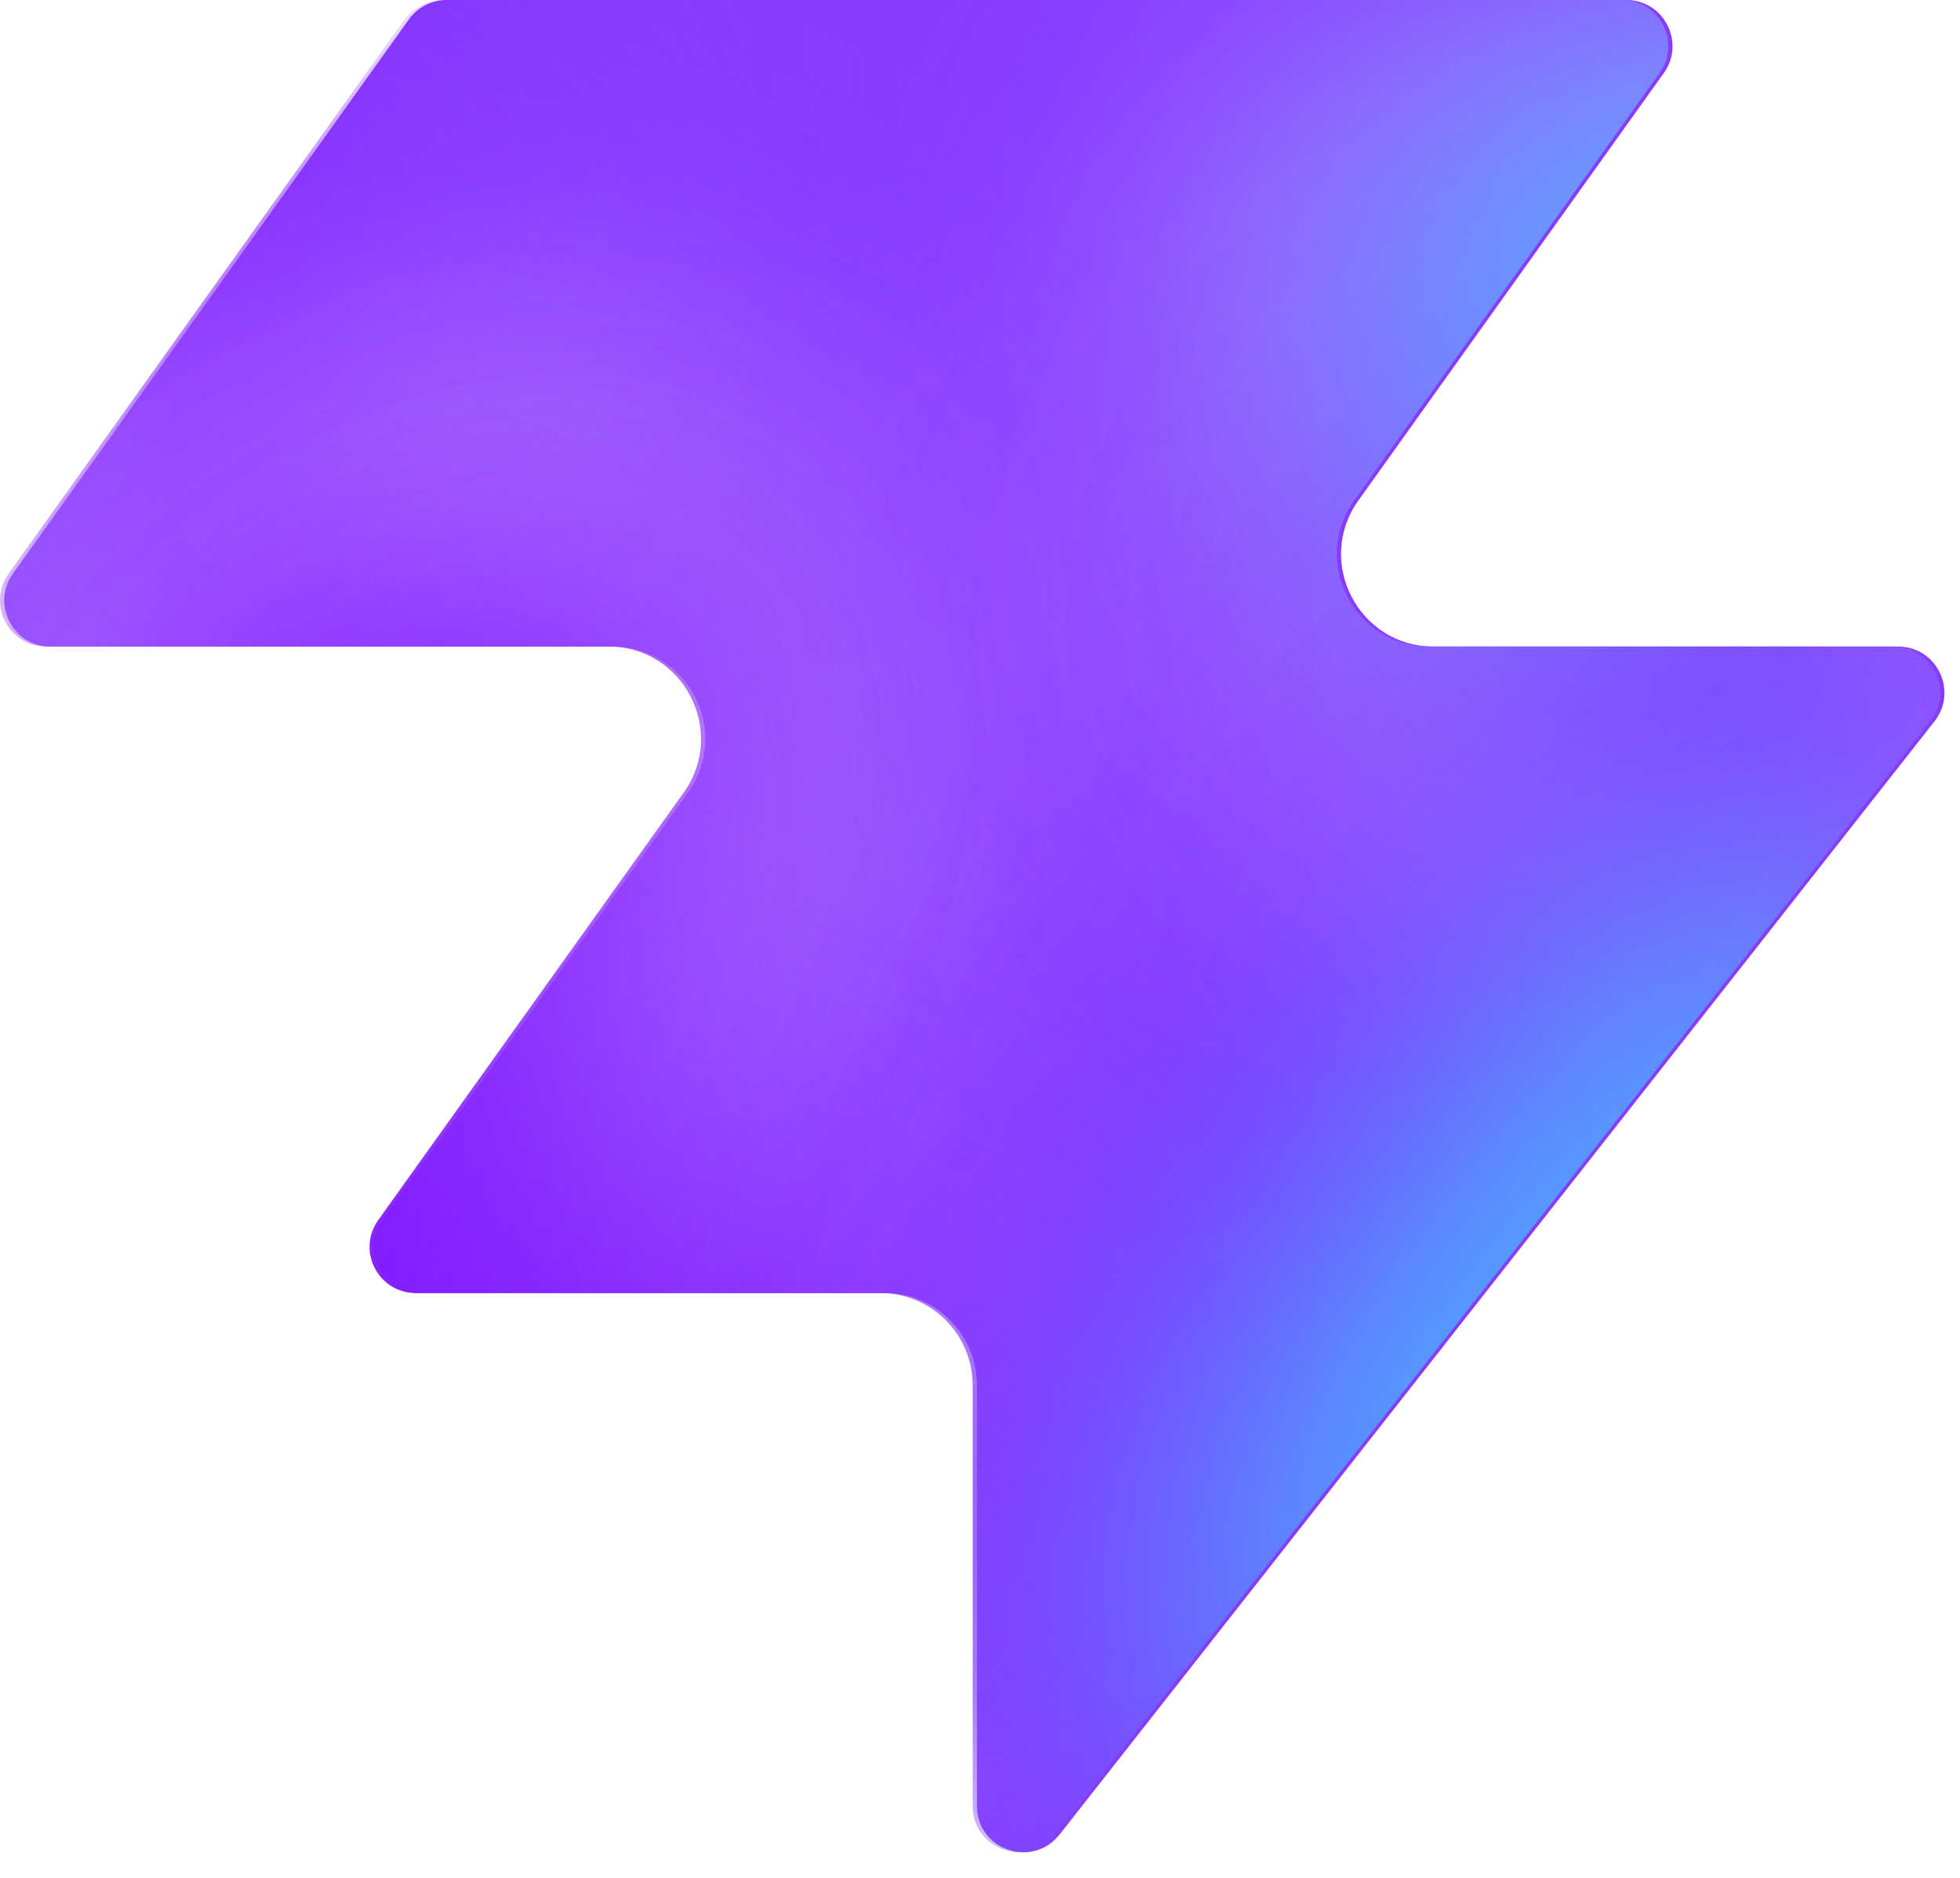
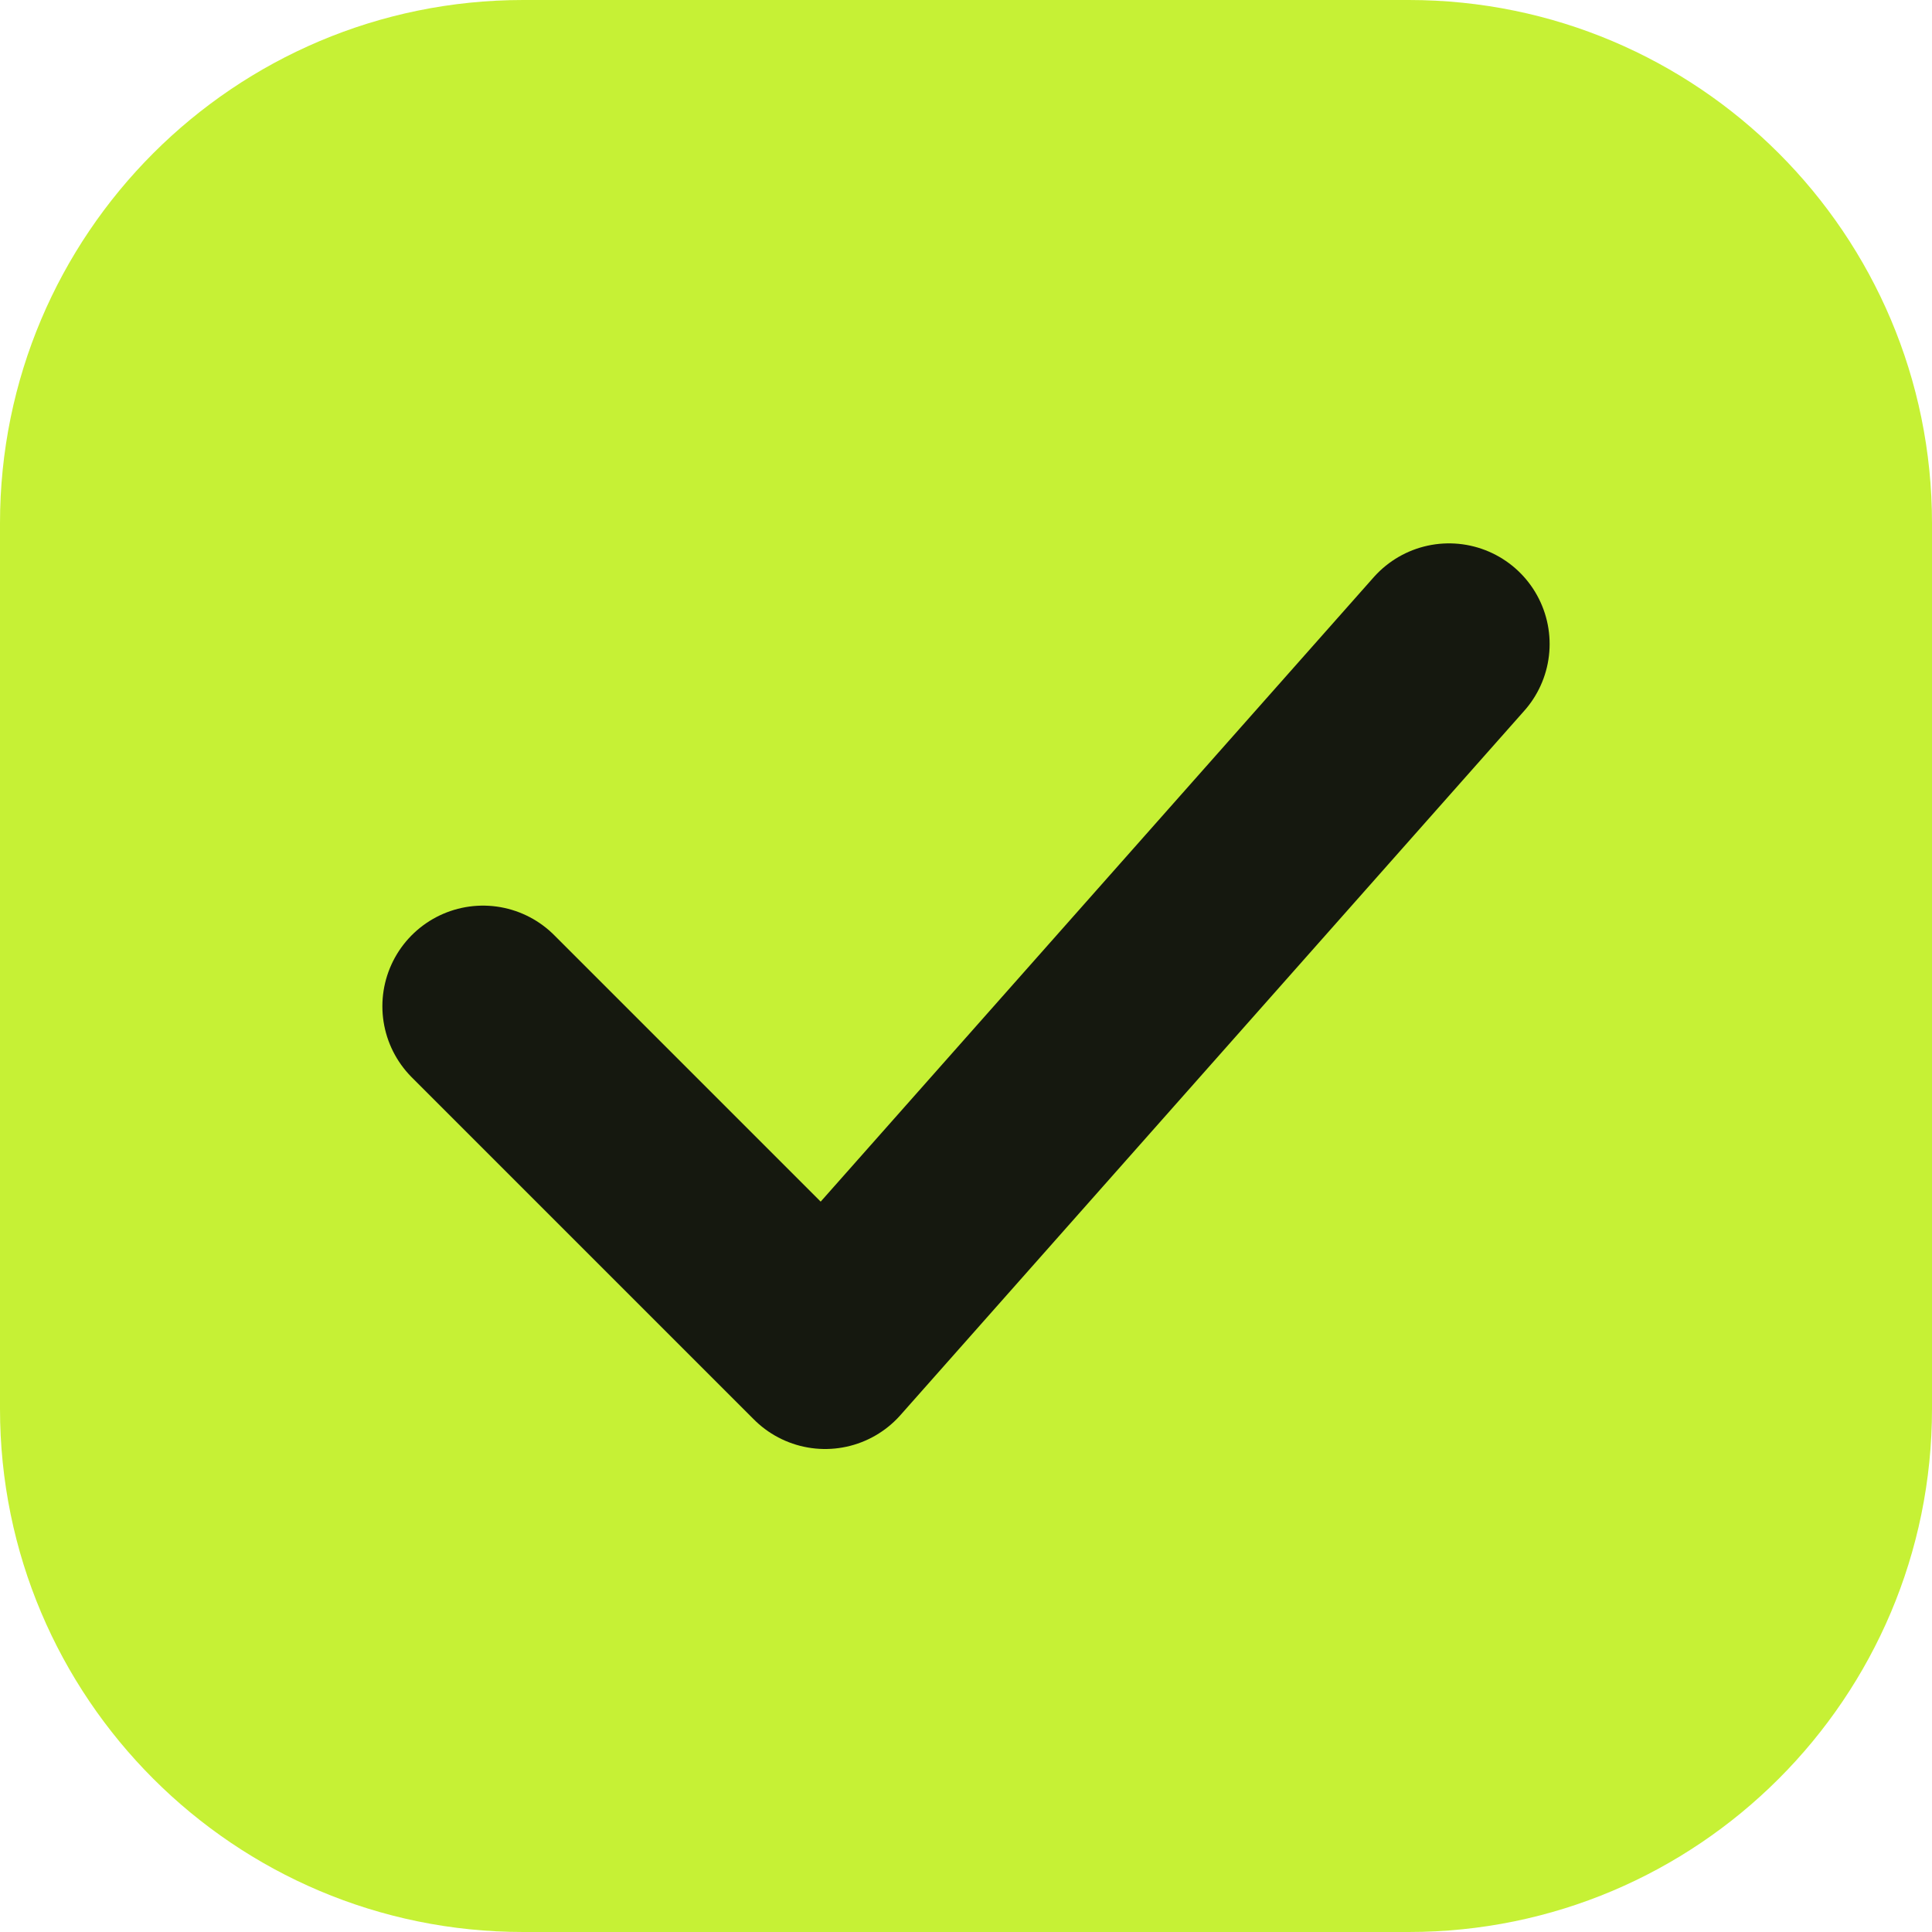
- <svg xmlns="http://www.w3.org/2000/svg" width="48" height="46" fill="none" viewBox="0 0 48 46">
-   <path fill="#863bff" d="M25.946 44.938c-.664.845-2.021.375-2.021-.698V33.937a2.26 2.26 0 0 0-2.262-2.262H10.287c-.92 0-1.456-1.04-.92-1.788l7.48-10.471c1.07-1.497 0-3.578-1.842-3.578H1.237c-.92 0-1.456-1.04-.92-1.788L10.013.474c.214-.297.556-.474.92-.474h28.894c.92 0 1.456 1.04.92 1.788l-7.48 10.471c-1.07 1.498 0 3.579 1.842 3.579h11.377c.943 0 1.473 1.088.89 1.83L25.947 44.94z" style="fill:#863bff;fill:color(display-p3 .525 .23 1);fill-opacity:1" />
-   <mask id="a" width="48" height="46" x="0" y="0" maskUnits="userSpaceOnUse" style="mask-type:alpha">
-     <path fill="#000" d="M25.842 44.938c-.664.844-2.021.375-2.021-.698V33.937a2.26 2.26 0 0 0-2.262-2.262H10.183c-.92 0-1.456-1.04-.92-1.788l7.48-10.471c1.07-1.498 0-3.579-1.842-3.579H1.133c-.92 0-1.456-1.04-.92-1.787L9.91.473c.214-.297.556-.474.92-.474h28.894c.92 0 1.456 1.04.92 1.788l-7.48 10.471c-1.07 1.498 0 3.578 1.842 3.578h11.377c.943 0 1.473 1.088.89 1.832L25.843 44.94z" style="fill:#000;fill-opacity:1" />
-   </mask>
-   <g mask="url(#a)">
-     <g filter="url(#b)">
-       <ellipse cx="5.508" cy="14.704" fill="#ede6ff" rx="5.508" ry="14.704" style="fill:#ede6ff;fill:color(display-p3 .927 .903 1);fill-opacity:1" transform="matrix(.00324 1 1 -.00324 -4.47 31.516)" />
-     </g>
-     <g filter="url(#c)">
-       <ellipse cx="10.399" cy="29.851" fill="#ede6ff" rx="10.399" ry="29.851" style="fill:#ede6ff;fill:color(display-p3 .927 .903 1);fill-opacity:1" transform="matrix(.00324 1 1 -.00324 -39.328 7.883)" />
-     </g>
-     <g filter="url(#d)">
-       <ellipse cx="5.508" cy="30.487" fill="#7e14ff" rx="5.508" ry="30.487" style="fill:#7e14ff;fill:color(display-p3 .492 .077 1);fill-opacity:1" transform="rotate(89.814 -25.913 -14.639)scale(1 -1)" />
-     </g>
-     <g filter="url(#e)">
-       <ellipse cx="5.508" cy="30.599" fill="#7e14ff" rx="5.508" ry="30.599" style="fill:#7e14ff;fill:color(display-p3 .492 .077 1);fill-opacity:1" transform="rotate(89.814 -32.644 -3.334)scale(1 -1)" />
-     </g>
-     <g filter="url(#f)">
-       <ellipse cx="5.508" cy="30.599" fill="#7e14ff" rx="5.508" ry="30.599" style="fill:#7e14ff;fill:color(display-p3 .492 .077 1);fill-opacity:1" transform="matrix(.00324 1 1 -.00324 -34.34 30.47)" />
-     </g>
-     <g filter="url(#g)">
-       <ellipse cx="14.072" cy="22.078" fill="#ede6ff" rx="14.072" ry="22.078" style="fill:#ede6ff;fill:color(display-p3 .927 .903 1);fill-opacity:1" transform="rotate(93.35 24.506 48.493)scale(-1 1)" />
-     </g>
-     <g filter="url(#h)">
-       <ellipse cx="3.47" cy="21.501" fill="#7e14ff" rx="3.47" ry="21.501" style="fill:#7e14ff;fill:color(display-p3 .492 .077 1);fill-opacity:1" transform="rotate(89.009 28.708 47.59)scale(-1 1)" />
-     </g>
-     <g filter="url(#i)">
-       <ellipse cx="3.47" cy="21.501" fill="#7e14ff" rx="3.47" ry="21.501" style="fill:#7e14ff;fill:color(display-p3 .492 .077 1);fill-opacity:1" transform="rotate(89.009 28.708 47.59)scale(-1 1)" />
-     </g>
-     <g filter="url(#j)">
-       <ellipse cx=".387" cy="8.972" fill="#7e14ff" rx="4.407" ry="29.108" style="fill:#7e14ff;fill:color(display-p3 .492 .077 1);fill-opacity:1" transform="rotate(39.51 .387 8.972)" />
-     </g>
-     <g filter="url(#k)">
-       <ellipse cx="47.523" cy="-6.092" fill="#7e14ff" rx="4.407" ry="29.108" style="fill:#7e14ff;fill:color(display-p3 .492 .077 1);fill-opacity:1" transform="rotate(37.892 47.523 -6.092)" />
-     </g>
-     <g filter="url(#l)">
-       <ellipse cx="41.412" cy="6.333" fill="#47bfff" rx="5.971" ry="9.665" style="fill:#47bfff;fill:color(display-p3 .28 .748 1);fill-opacity:1" transform="rotate(37.892 41.412 6.333)" />
-     </g>
-     <g filter="url(#m)">
-       <ellipse cx="-1.879" cy="38.332" fill="#7e14ff" rx="4.407" ry="29.108" style="fill:#7e14ff;fill:color(display-p3 .492 .077 1);fill-opacity:1" transform="rotate(37.892 -1.88 38.332)" />
-     </g>
-     <g filter="url(#n)">
-       <ellipse cx="-1.879" cy="38.332" fill="#7e14ff" rx="4.407" ry="29.108" style="fill:#7e14ff;fill:color(display-p3 .492 .077 1);fill-opacity:1" transform="rotate(37.892 -1.88 38.332)" />
-     </g>
-     <g filter="url(#o)">
-       <ellipse cx="35.651" cy="29.907" fill="#7e14ff" rx="4.407" ry="29.108" style="fill:#7e14ff;fill:color(display-p3 .492 .077 1);fill-opacity:1" transform="rotate(37.892 35.651 29.907)" />
-     </g>
-     <g filter="url(#p)">
-       <ellipse cx="38.418" cy="32.4" fill="#47bfff" rx="5.971" ry="15.297" style="fill:#47bfff;fill:color(display-p3 .28 .748 1);fill-opacity:1" transform="rotate(37.892 38.418 32.4)" />
-     </g>
-   </g>
-   <defs>
-     <filter id="b" width="60.045" height="41.654" x="-19.77" y="16.149" color-interpolation-filters="sRGB" filterUnits="userSpaceOnUse">
-       <feFlood flood-opacity="0" result="BackgroundImageFix" />
-       <feBlend in="SourceGraphic" in2="BackgroundImageFix" result="shape" />
-       <feGaussianBlur result="effect1_foregroundBlur_2002_17158" stdDeviation="7.659" />
-     </filter>
-     <filter id="c" width="90.34" height="51.437" x="-54.613" y="-7.533" color-interpolation-filters="sRGB" filterUnits="userSpaceOnUse">
-       <feFlood flood-opacity="0" result="BackgroundImageFix" />
-       <feBlend in="SourceGraphic" in2="BackgroundImageFix" result="shape" />
-       <feGaussianBlur result="effect1_foregroundBlur_2002_17158" stdDeviation="7.659" />
-     </filter>
-     <filter id="d" width="79.355" height="29.4" x="-49.64" y="2.03" color-interpolation-filters="sRGB" filterUnits="userSpaceOnUse">
-       <feFlood flood-opacity="0" result="BackgroundImageFix" />
-       <feBlend in="SourceGraphic" in2="BackgroundImageFix" result="shape" />
-       <feGaussianBlur result="effect1_foregroundBlur_2002_17158" stdDeviation="4.596" />
-     </filter>
-     <filter id="e" width="79.579" height="29.4" x="-45.045" y="20.029" color-interpolation-filters="sRGB" filterUnits="userSpaceOnUse">
-       <feFlood flood-opacity="0" result="BackgroundImageFix" />
-       <feBlend in="SourceGraphic" in2="BackgroundImageFix" result="shape" />
-       <feGaussianBlur result="effect1_foregroundBlur_2002_17158" stdDeviation="4.596" />
-     </filter>
-     <filter id="f" width="79.579" height="29.4" x="-43.513" y="21.178" color-interpolation-filters="sRGB" filterUnits="userSpaceOnUse">
-       <feFlood flood-opacity="0" result="BackgroundImageFix" />
-       <feBlend in="SourceGraphic" in2="BackgroundImageFix" result="shape" />
-       <feGaussianBlur result="effect1_foregroundBlur_2002_17158" stdDeviation="4.596" />
-     </filter>
-     <filter id="g" width="74.749" height="58.852" x="15.756" y="-17.901" color-interpolation-filters="sRGB" filterUnits="userSpaceOnUse">
-       <feFlood flood-opacity="0" result="BackgroundImageFix" />
-       <feBlend in="SourceGraphic" in2="BackgroundImageFix" result="shape" />
-       <feGaussianBlur result="effect1_foregroundBlur_2002_17158" stdDeviation="7.659" />
-     </filter>
-     <filter id="h" width="61.377" height="25.362" x="23.548" y="2.284" color-interpolation-filters="sRGB" filterUnits="userSpaceOnUse">
-       <feFlood flood-opacity="0" result="BackgroundImageFix" />
-       <feBlend in="SourceGraphic" in2="BackgroundImageFix" result="shape" />
-       <feGaussianBlur result="effect1_foregroundBlur_2002_17158" stdDeviation="4.596" />
-     </filter>
-     <filter id="i" width="61.377" height="25.362" x="23.548" y="2.284" color-interpolation-filters="sRGB" filterUnits="userSpaceOnUse">
-       <feFlood flood-opacity="0" result="BackgroundImageFix" />
-       <feBlend in="SourceGraphic" in2="BackgroundImageFix" result="shape" />
-       <feGaussianBlur result="effect1_foregroundBlur_2002_17158" stdDeviation="4.596" />
-     </filter>
-     <filter id="j" width="56.045" height="63.649" x="-27.636" y="-22.853" color-interpolation-filters="sRGB" filterUnits="userSpaceOnUse">
-       <feFlood flood-opacity="0" result="BackgroundImageFix" />
-       <feBlend in="SourceGraphic" in2="BackgroundImageFix" result="shape" />
-       <feGaussianBlur result="effect1_foregroundBlur_2002_17158" stdDeviation="4.596" />
-     </filter>
-     <filter id="k" width="54.814" height="64.646" x="20.116" y="-38.415" color-interpolation-filters="sRGB" filterUnits="userSpaceOnUse">
-       <feFlood flood-opacity="0" result="BackgroundImageFix" />
-       <feBlend in="SourceGraphic" in2="BackgroundImageFix" result="shape" />
-       <feGaussianBlur result="effect1_foregroundBlur_2002_17158" stdDeviation="4.596" />
-     </filter>
-     <filter id="l" width="33.541" height="35.313" x="24.641" y="-11.323" color-interpolation-filters="sRGB" filterUnits="userSpaceOnUse">
-       <feFlood flood-opacity="0" result="BackgroundImageFix" />
-       <feBlend in="SourceGraphic" in2="BackgroundImageFix" result="shape" />
-       <feGaussianBlur result="effect1_foregroundBlur_2002_17158" stdDeviation="4.596" />
-     </filter>
-     <filter id="m" width="54.814" height="64.646" x="-29.286" y="6.009" color-interpolation-filters="sRGB" filterUnits="userSpaceOnUse">
-       <feFlood flood-opacity="0" result="BackgroundImageFix" />
-       <feBlend in="SourceGraphic" in2="BackgroundImageFix" result="shape" />
-       <feGaussianBlur result="effect1_foregroundBlur_2002_17158" stdDeviation="4.596" />
-     </filter>
-     <filter id="n" width="54.814" height="64.646" x="-29.286" y="6.009" color-interpolation-filters="sRGB" filterUnits="userSpaceOnUse">
-       <feFlood flood-opacity="0" result="BackgroundImageFix" />
-       <feBlend in="SourceGraphic" in2="BackgroundImageFix" result="shape" />
-       <feGaussianBlur result="effect1_foregroundBlur_2002_17158" stdDeviation="4.596" />
-     </filter>
-     <filter id="o" width="54.814" height="64.646" x="8.244" y="-2.416" color-interpolation-filters="sRGB" filterUnits="userSpaceOnUse">
-       <feFlood flood-opacity="0" result="BackgroundImageFix" />
-       <feBlend in="SourceGraphic" in2="BackgroundImageFix" result="shape" />
-       <feGaussianBlur result="effect1_foregroundBlur_2002_17158" stdDeviation="4.596" />
-     </filter>
-     <filter id="p" width="39.409" height="43.623" x="18.713" y="10.588" color-interpolation-filters="sRGB" filterUnits="userSpaceOnUse">
-       <feFlood flood-opacity="0" result="BackgroundImageFix" />
-       <feBlend in="SourceGraphic" in2="BackgroundImageFix" result="shape" />
-       <feGaussianBlur result="effect1_foregroundBlur_2002_17158" stdDeviation="4.596" />
-     </filter>
-   </defs>
+ <svg xmlns="http://www.w3.org/2000/svg" width="48" height="48" fill="none" viewBox="0 0 48 48">
+   <rect width="48" height="48" rx="13" fill="#c6f135" />
+   <path stroke="#15180f" stroke-linecap="round" stroke-linejoin="round" stroke-width="5" d="m12 25 8.500 8.500L36 16" />
</svg>
